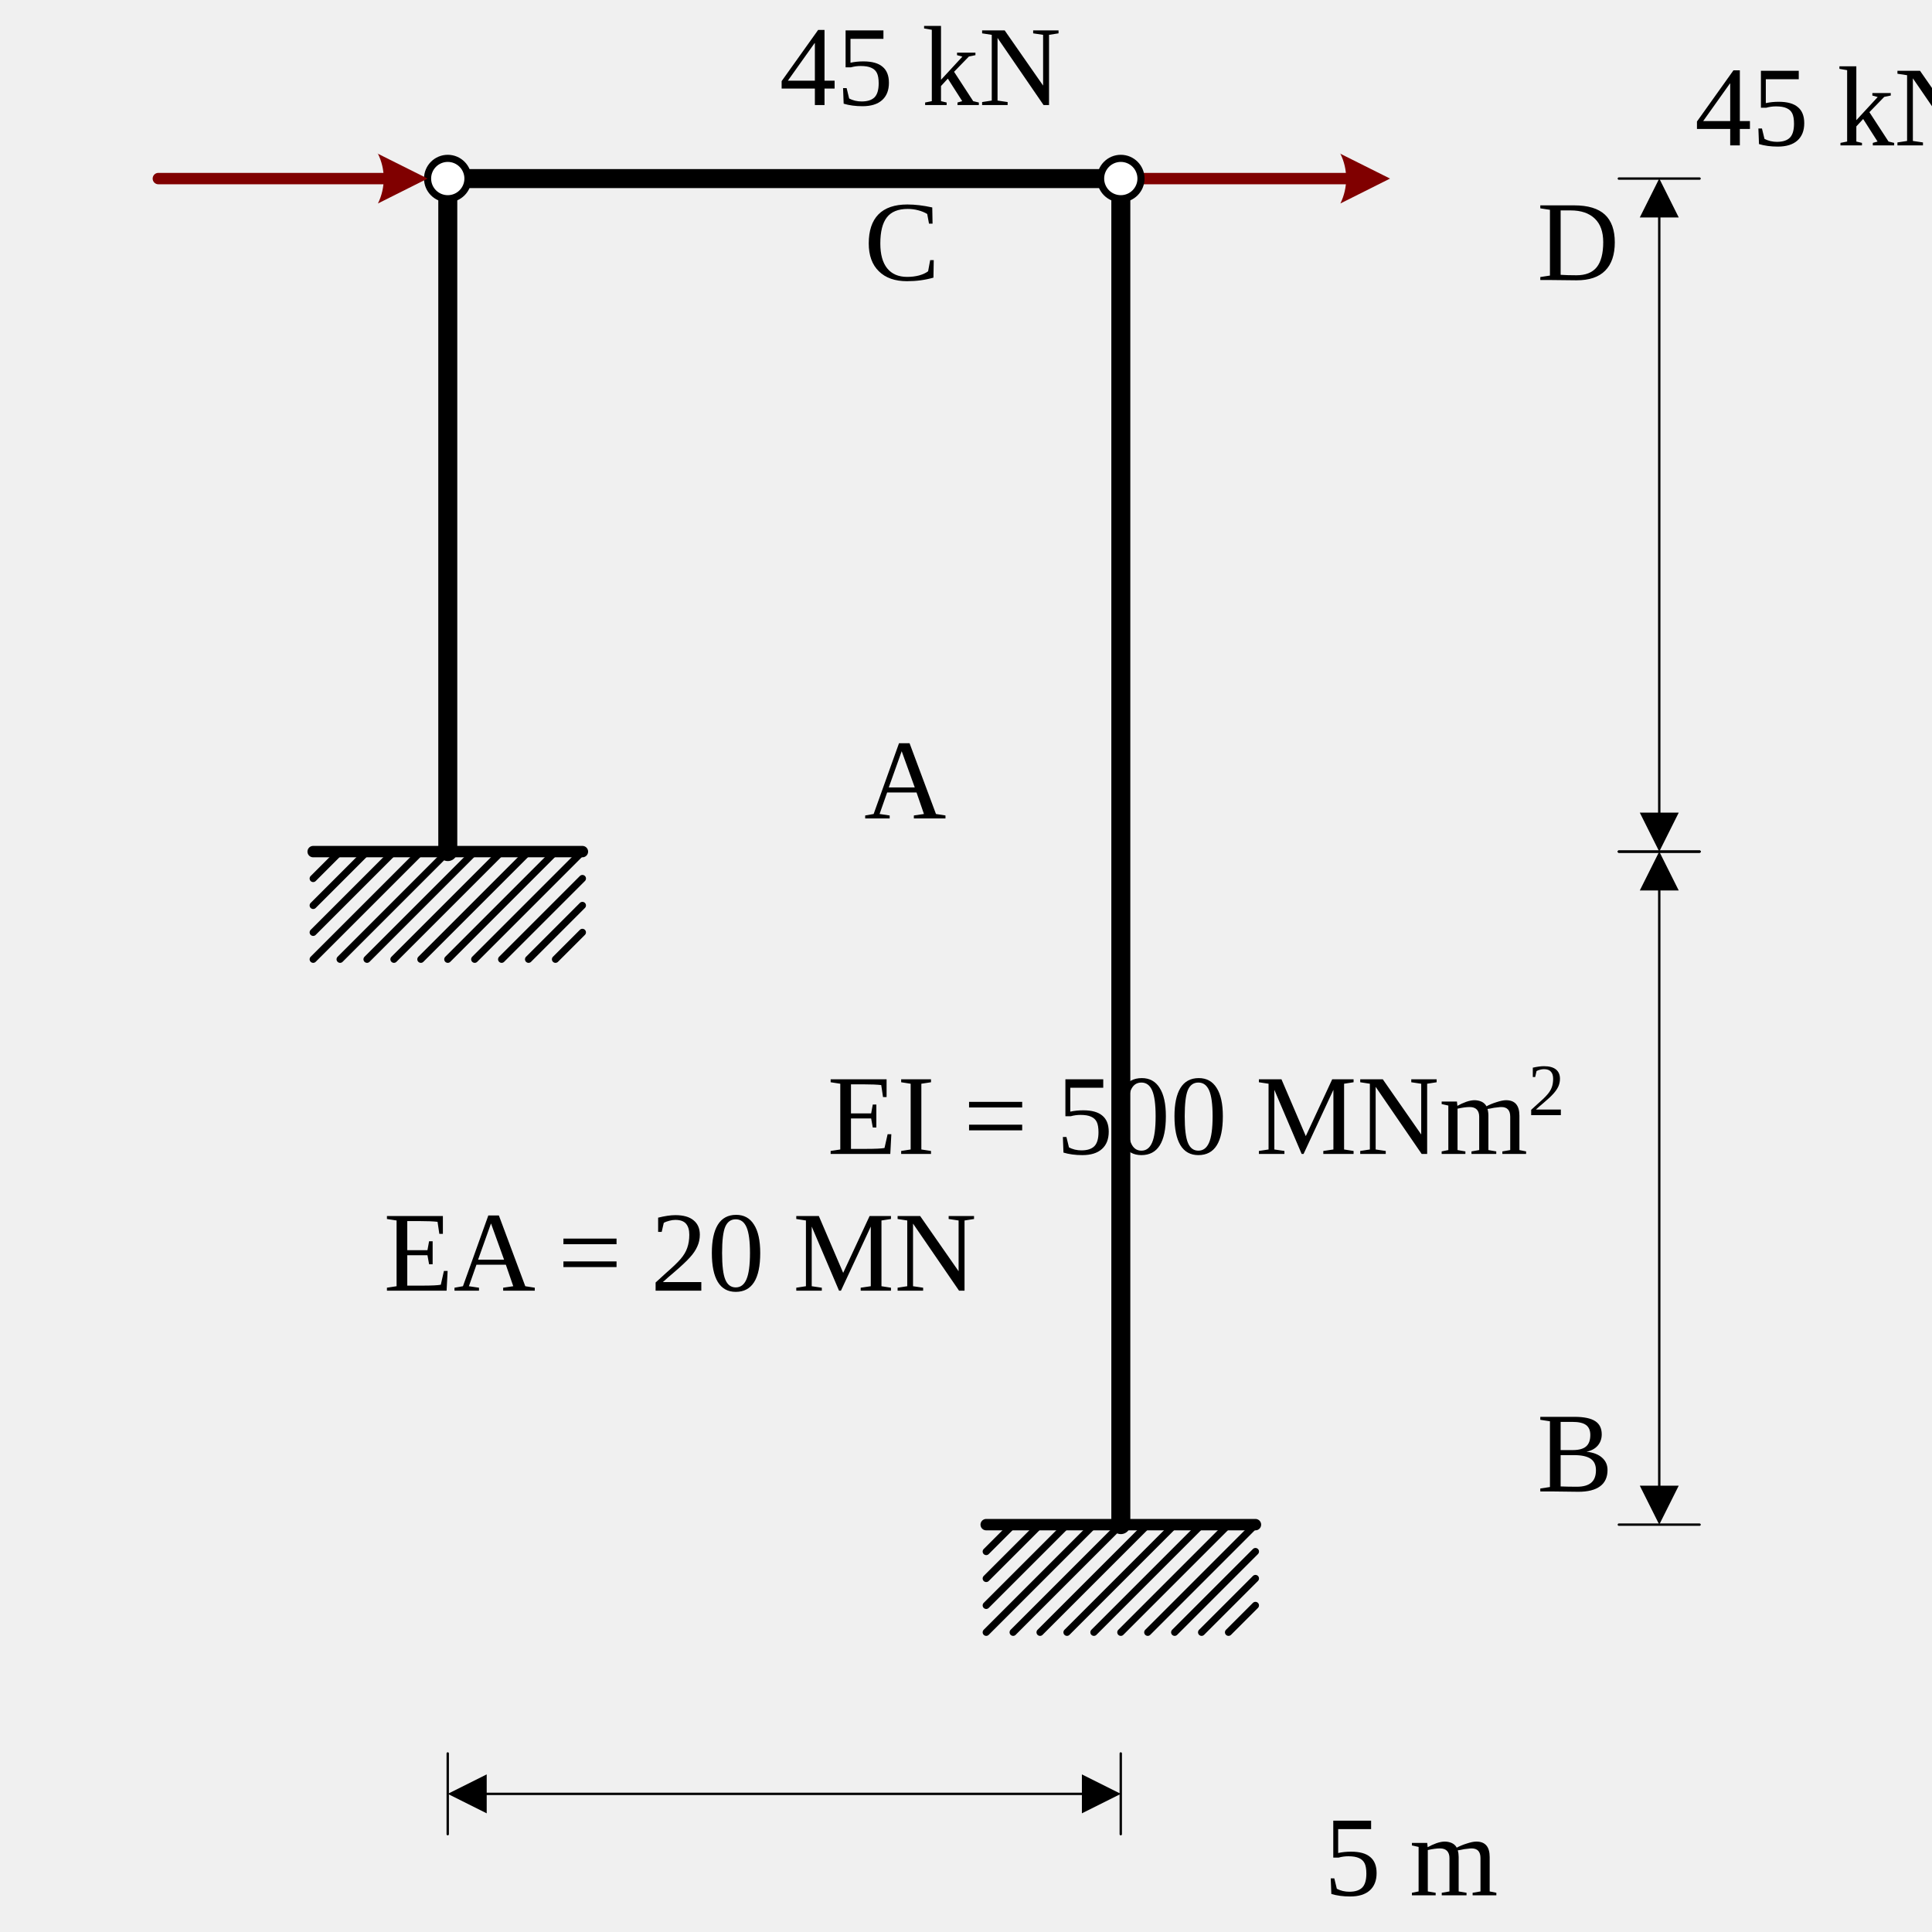
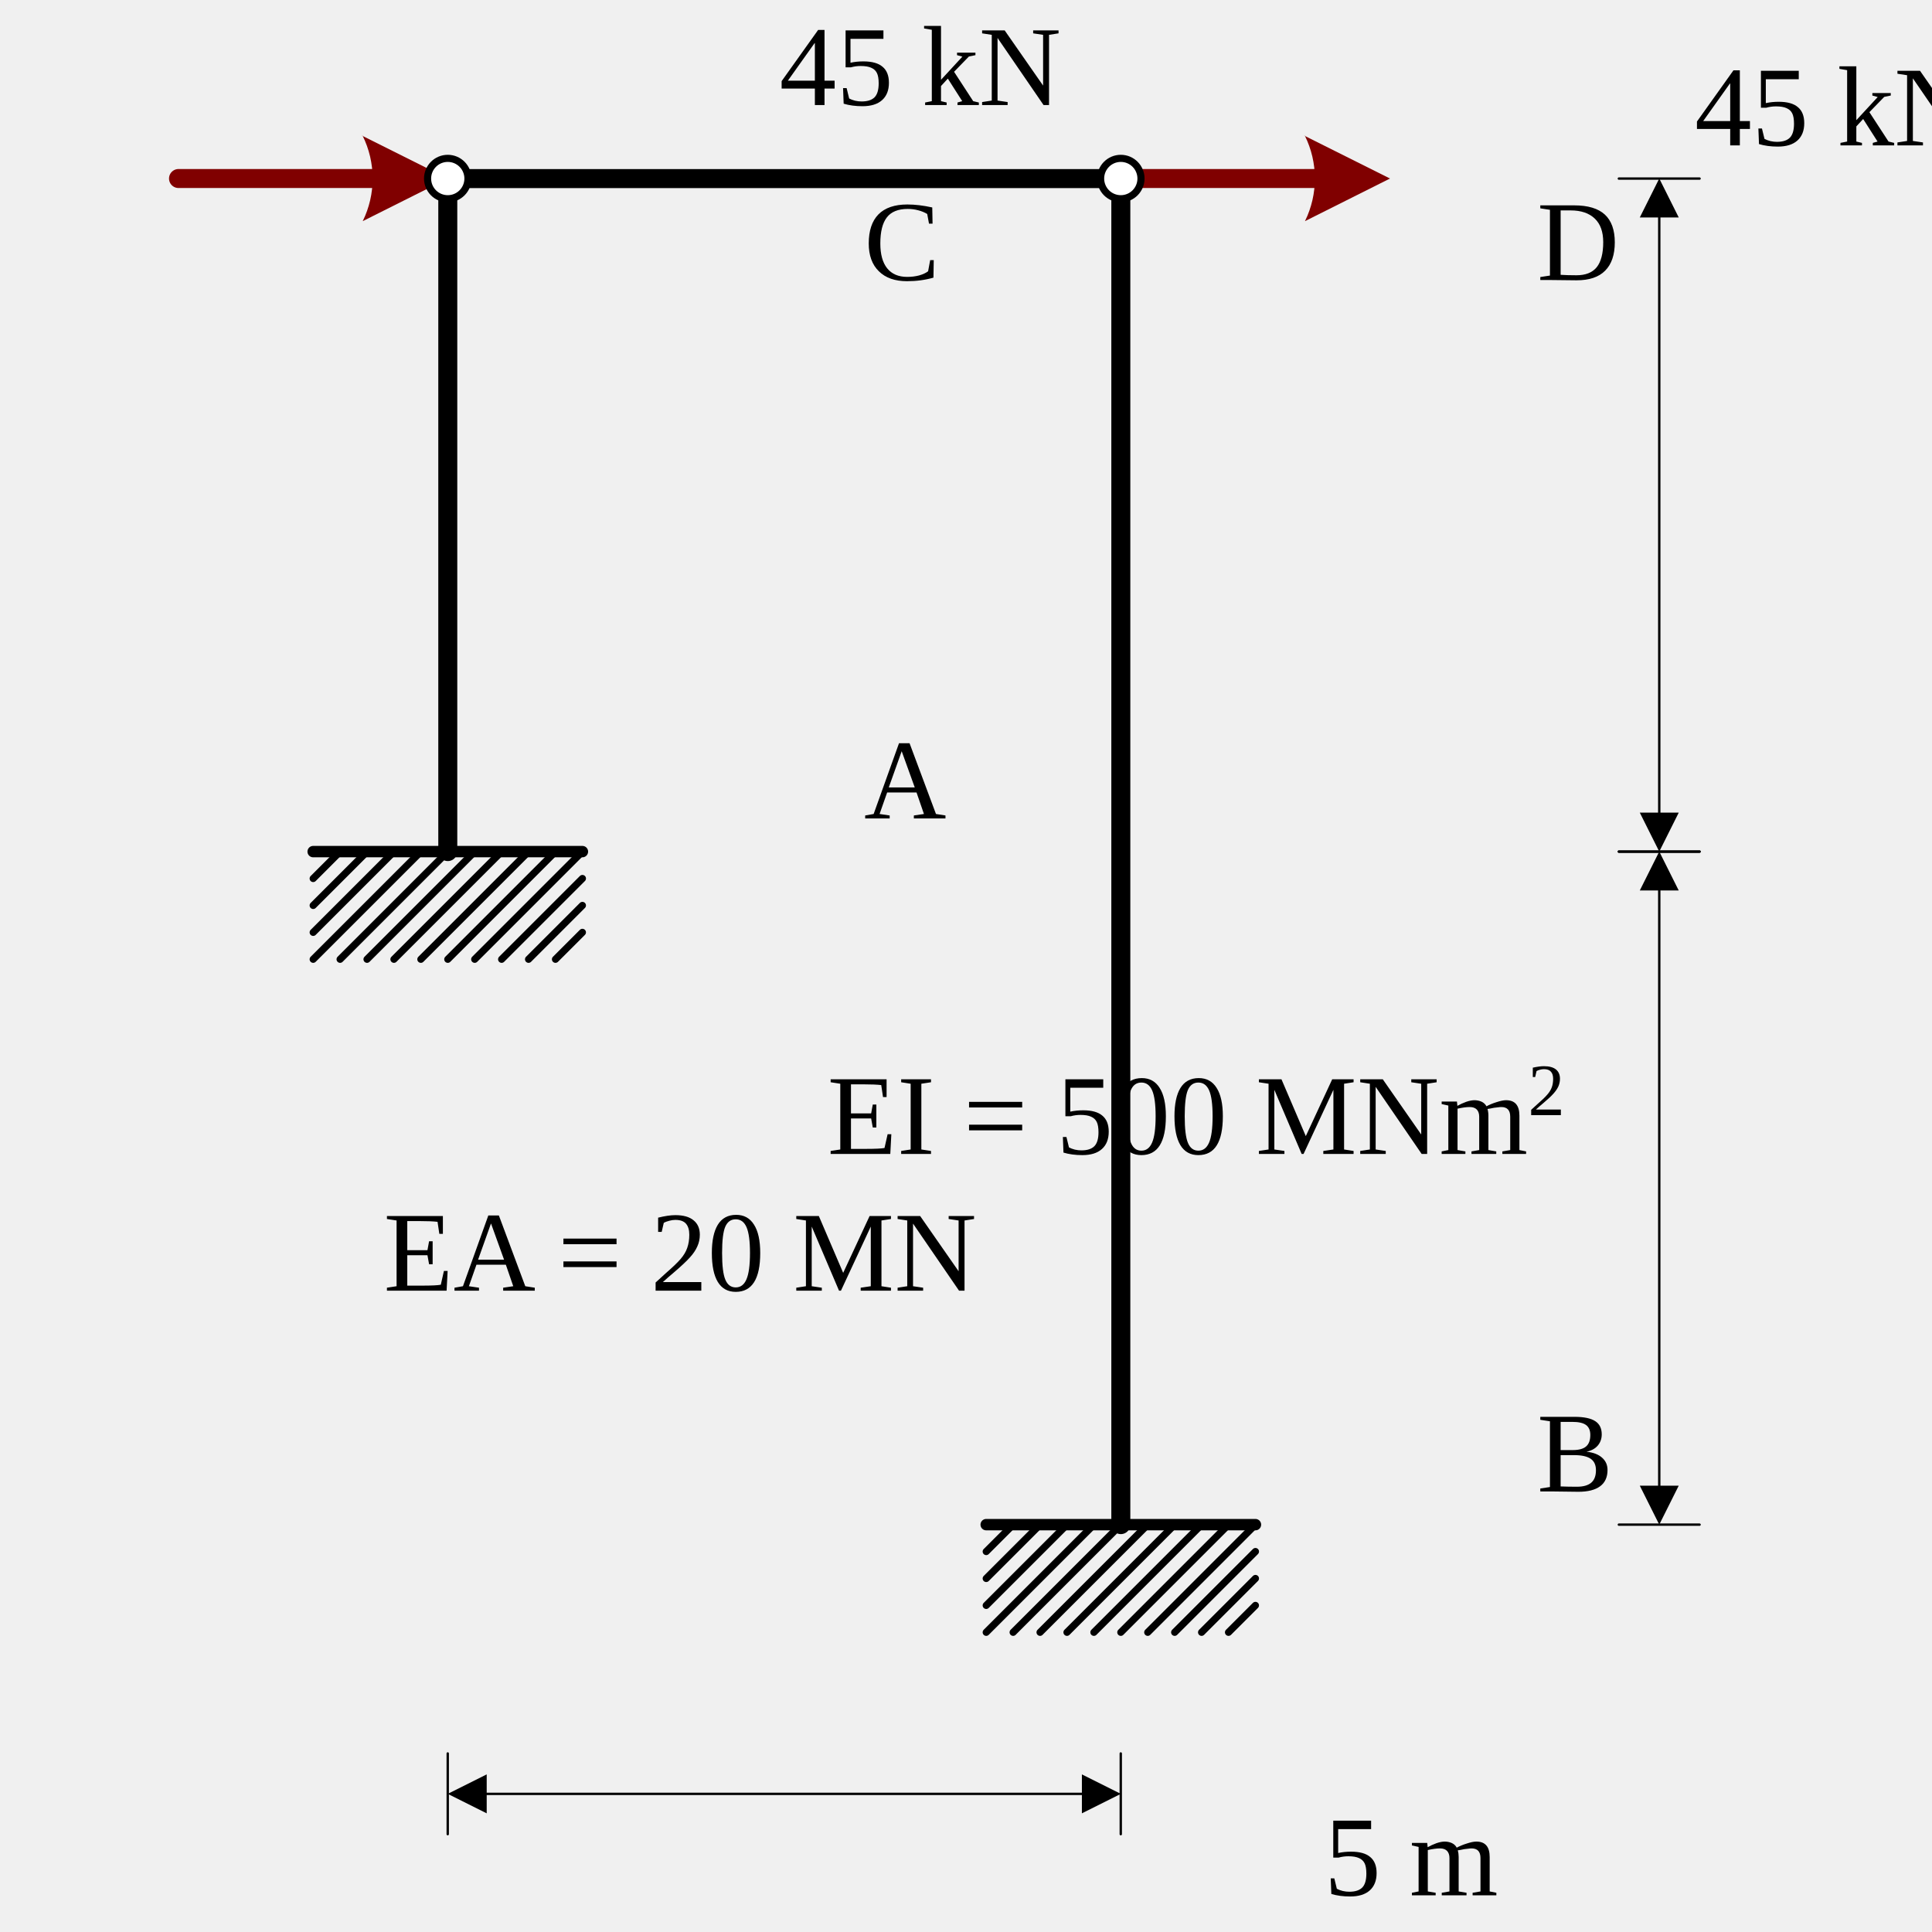
<svg xmlns="http://www.w3.org/2000/svg" xmlns:ns1="http://schemas.microsoft.com/visio/2003/SVGExtensions/" xmlns:xlink="http://www.w3.org/1999/xlink" width="2.825in" height="2.825in" viewBox="0 0 203.427 203.427" xml:space="preserve" color-interpolation-filters="sRGB" class="st15">
  <ns1:documentProperties ns1:langID="1043" ns1:metric="true" ns1:viewMarkup="false" />
  <style type="text/css">
	
- 		.st1 {stroke:#000000;stroke-linecap:round;stroke-linejoin:round;stroke-width:1.2}
- 		.st2 {stroke:#000000;stroke-linecap:round;stroke-linejoin:round;stroke-width:0.75}
- 		.st3 {stroke:#000000;stroke-linecap:round;stroke-linejoin:round;stroke-width:2}
- 		.st4 {fill:#ffffff;stroke:#000000;stroke-linecap:round;stroke-linejoin:round;stroke-width:0.75}
- 		.st5 {fill:none;stroke:none;stroke-linecap:round;stroke-linejoin:round;stroke-width:0.75}
- 		.st6 {fill:#000000;font-family:Times New Roman;font-size:1em}
- 		.st7 {baseline-shift:32.494%;font-size:0.65em}
- 		.st8 {font-size:1em}
- 		.st9 {marker-end:url(#mrkr5-108);stroke:#800000;stroke-linecap:round;stroke-linejoin:round;stroke-width:1.2}
- 		.st10 {fill:#800000;fill-opacity:1;stroke:#800000;stroke-opacity:1;stroke-width:0.455}
+ 		.st1 {marker-start:url(#mrkr5-6);stroke:#800000;stroke-linecap:round;stroke-linejoin:round;stroke-width:2}
+ 		.st2 {fill:#800000;fill-opacity:1;stroke:#800000;stroke-opacity:1;stroke-width:0.442}
+ 		.st3 {stroke:#000000;stroke-linecap:round;stroke-linejoin:round;stroke-width:1.2}
+ 		.st4 {stroke:#000000;stroke-linecap:round;stroke-linejoin:round;stroke-width:0.75}
+ 		.st5 {stroke:#000000;stroke-linecap:round;stroke-linejoin:round;stroke-width:2}
+ 		.st6 {fill:#ffffff;stroke:#000000;stroke-linecap:round;stroke-linejoin:round;stroke-width:0.75}
+ 		.st7 {fill:none;stroke:none;stroke-linecap:round;stroke-linejoin:round;stroke-width:0.75}
+ 		.st8 {fill:#000000;font-family:Times New Roman;font-size:1em}
+ 		.st9 {baseline-shift:32.494%;font-size:0.65em}
+ 		.st10 {font-size:1em}
		.st11 {stroke:#000000;stroke-linecap:round;stroke-linejoin:round;stroke-width:0.25}
- 		.st12 {marker-end:url(#mrkr4-128);marker-start:url(#mrkr4-126);stroke:#000000;stroke-linecap:round;stroke-linejoin:round;stroke-width:0.25}
+ 		.st12 {marker-end:url(#mrkr4-133);marker-start:url(#mrkr4-131);stroke:#000000;stroke-linecap:round;stroke-linejoin:round;stroke-width:0.25}
		.st13 {fill:#000000;fill-opacity:1;stroke:#000000;stroke-opacity:1;stroke-width:0.122}
		.st14 {fill:none;stroke:none;stroke-linecap:round;stroke-linejoin:round;stroke-width:0.24}
		.st15 {fill:none;fill-rule:evenodd;font-size:12px;overflow:visible;stroke-linecap:square;stroke-miterlimit:3}
	
	</style>
  <defs id="Markers">
    <g id="lend5">
      <path d="M 2 1 L 0 0 L 1.981 -0.993 C 1.672 -0.365 1.673 0.373 1.985 1 " style="stroke:none" />
    </g>
-     <marker id="mrkr5-108" class="st10" ns1:arrowType="5" ns1:arrowSize="0" ns1:setback="3.85" refX="-3.85" orient="auto" markerUnits="strokeWidth" overflow="visible">
-       <use xlink:href="#lend5" transform="scale(-2.2,-2.2) " />
+     <marker id="mrkr5-6" class="st2" ns1:arrowType="5" ns1:arrowSize="2" ns1:setback="3.775" refX="3.775" orient="auto" markerUnits="strokeWidth" overflow="visible">
+       <use xlink:href="#lend5" transform="scale(2.26) " />
    </marker>
    <g id="lend4">
      <path d="M 2 1 L 0 0 L 2 -1 L 2 1 " style="stroke:none" />
    </g>
-     <marker id="mrkr4-126" class="st13" ns1:arrowType="4" ns1:arrowSize="1" ns1:setback="14.96" refX="14.96" orient="auto" markerUnits="strokeWidth" overflow="visible">
+     <marker id="mrkr4-131" class="st13" ns1:arrowType="4" ns1:arrowSize="1" ns1:setback="14.96" refX="14.96" orient="auto" markerUnits="strokeWidth" overflow="visible">
      <use xlink:href="#lend4" transform="scale(8.2) " />
    </marker>
-     <marker id="mrkr4-128" class="st13" ns1:arrowType="4" ns1:arrowSize="1" ns1:setback="16.4" refX="-16.4" orient="auto" markerUnits="strokeWidth" overflow="visible">
+     <marker id="mrkr4-133" class="st13" ns1:arrowType="4" ns1:arrowSize="1" ns1:setback="16.4" refX="-16.4" orient="auto" markerUnits="strokeWidth" overflow="visible">
      <use xlink:href="#lend4" transform="scale(-8.2,-8.2) " />
    </marker>
  </defs>
  <g ns1:mID="0" ns1:index="1" ns1:groupContext="foregroundPage">
    <ns1:pageProperties ns1:drawingScale="0.0393701" ns1:pageScale="0.0393701" ns1:drawingUnits="24" ns1:shadowOffsetX="8.50394" ns1:shadowOffsetY="-8.50394" />
-     <g id="group194-1" transform="translate(-142.107,101.005) rotate(-90)" ns1:mID="194" ns1:groupContext="group">
-       <g id="shape195-2" ns1:mID="195" ns1:groupContext="shape" transform="translate(214.766,175.081) rotate(90)">
-         <path d="M0 203.43 L28.35 203.43" class="st1" />
-       </g>
-       <g id="shape196-5" ns1:mID="196" ns1:groupContext="shape" transform="translate(152.349,31.236) rotate(45)">
-         <path d="M0 203.43 L4.01 203.43" class="st2" />
-       </g>
-       <g id="shape197-8" ns1:mID="197" ns1:groupContext="shape" transform="translate(149.514,31.236) rotate(45)">
-         <path d="M0 203.43 L8.02 203.43" class="st2" />
-       </g>
-       <g id="shape198-11" ns1:mID="198" ns1:groupContext="shape" transform="translate(146.679,31.236) rotate(45)">
-         <path d="M0 203.43 L12.03 203.43" class="st2" />
-       </g>
-       <g id="shape199-14" ns1:mID="199" ns1:groupContext="shape" transform="translate(143.845,31.236) rotate(45)">
-         <path d="M0 203.43 L16.04 203.43" class="st2" />
-       </g>
-       <g id="shape200-17" ns1:mID="200" ns1:groupContext="shape" transform="translate(143.845,34.0706) rotate(45)">
-         <path d="M0 203.43 L16.04 203.43" class="st2" />
-       </g>
-       <g id="shape201-20" ns1:mID="201" ns1:groupContext="shape" transform="translate(143.845,36.9053) rotate(45)">
-         <path d="M0 203.43 L16.04 203.43" class="st2" />
-       </g>
-       <g id="shape202-23" ns1:mID="202" ns1:groupContext="shape" transform="translate(143.845,39.7399) rotate(45)">
-         <path d="M0 203.43 L16.04 203.43" class="st2" />
-       </g>
-       <g id="shape203-26" ns1:mID="203" ns1:groupContext="shape" transform="translate(143.845,42.5746) rotate(45)">
-         <path d="M0 203.43 L16.04 203.43" class="st2" />
-       </g>
-       <g id="shape204-29" ns1:mID="204" ns1:groupContext="shape" transform="translate(143.845,45.4092) rotate(45)">
-         <path d="M0 203.43 L16.04 203.43" class="st2" />
-       </g>
-       <g id="shape205-32" ns1:mID="205" ns1:groupContext="shape" transform="translate(143.845,48.2439) rotate(45)">
-         <path d="M0 203.43 L16.04 203.43" class="st2" />
-       </g>
-       <g id="shape206-35" ns1:mID="206" ns1:groupContext="shape" transform="translate(143.845,51.0785) rotate(45)">
-         <path d="M0 203.43 L12.03 203.43" class="st2" />
-       </g>
-       <g id="shape207-38" ns1:mID="207" ns1:groupContext="shape" transform="translate(143.845,53.9131) rotate(45)">
-         <path d="M0 203.43 L8.02 203.43" class="st2" />
-       </g>
-       <g id="shape208-41" ns1:mID="208" ns1:groupContext="shape" transform="translate(143.845,56.7478) rotate(45)">
-         <path d="M0 203.43 L4.01 203.43" class="st2" />
-       </g>
-     </g>
-     <g id="shape209-44" ns1:mID="209" ns1:groupContext="shape" transform="translate(-156.281,89.6663) rotate(-90)">
-       <path d="M0 203.43 L70.87 203.43" class="st3" />
-     </g>
-     <g id="group210-47" transform="translate(-71.2411,171.871) rotate(-90)" ns1:mID="210" ns1:groupContext="group">
-       <g id="shape211-48" ns1:mID="211" ns1:groupContext="shape" transform="translate(214.766,175.081) rotate(90)">
-         <path d="M0 203.43 L28.35 203.43" class="st1" />
-       </g>
-       <g id="shape212-51" ns1:mID="212" ns1:groupContext="shape" transform="translate(152.349,31.236) rotate(45)">
-         <path d="M0 203.43 L4.01 203.43" class="st2" />
-       </g>
-       <g id="shape213-54" ns1:mID="213" ns1:groupContext="shape" transform="translate(149.514,31.236) rotate(45)">
-         <path d="M0 203.43 L8.02 203.43" class="st2" />
-       </g>
-       <g id="shape214-57" ns1:mID="214" ns1:groupContext="shape" transform="translate(146.679,31.236) rotate(45)">
-         <path d="M0 203.43 L12.03 203.43" class="st2" />
-       </g>
-       <g id="shape215-60" ns1:mID="215" ns1:groupContext="shape" transform="translate(143.845,31.236) rotate(45)">
-         <path d="M0 203.43 L16.04 203.43" class="st2" />
-       </g>
-       <g id="shape216-63" ns1:mID="216" ns1:groupContext="shape" transform="translate(143.845,34.0706) rotate(45)">
-         <path d="M0 203.43 L16.04 203.43" class="st2" />
-       </g>
-       <g id="shape217-66" ns1:mID="217" ns1:groupContext="shape" transform="translate(143.845,36.9053) rotate(45)">
-         <path d="M0 203.43 L16.04 203.43" class="st2" />
-       </g>
-       <g id="shape218-69" ns1:mID="218" ns1:groupContext="shape" transform="translate(143.845,39.7399) rotate(45)">
-         <path d="M0 203.43 L16.04 203.43" class="st2" />
-       </g>
-       <g id="shape219-72" ns1:mID="219" ns1:groupContext="shape" transform="translate(143.845,42.5746) rotate(45)">
-         <path d="M0 203.43 L16.04 203.43" class="st2" />
-       </g>
-       <g id="shape220-75" ns1:mID="220" ns1:groupContext="shape" transform="translate(143.845,45.4092) rotate(45)">
-         <path d="M0 203.43 L16.04 203.43" class="st2" />
-       </g>
-       <g id="shape221-78" ns1:mID="221" ns1:groupContext="shape" transform="translate(143.845,48.2439) rotate(45)">
-         <path d="M0 203.43 L16.04 203.43" class="st2" />
-       </g>
-       <g id="shape222-81" ns1:mID="222" ns1:groupContext="shape" transform="translate(143.845,51.0785) rotate(45)">
-         <path d="M0 203.43 L12.03 203.43" class="st2" />
-       </g>
-       <g id="shape223-84" ns1:mID="223" ns1:groupContext="shape" transform="translate(143.845,53.9131) rotate(45)">
-         <path d="M0 203.43 L8.02 203.43" class="st2" />
-       </g>
-       <g id="shape224-87" ns1:mID="224" ns1:groupContext="shape" transform="translate(143.845,56.7478) rotate(45)">
-         <path d="M0 203.43 L4.01 203.43" class="st2" />
-       </g>
-     </g>
-     <g id="shape225-90" ns1:mID="225" ns1:groupContext="shape" transform="translate(-85.4144,160.532) rotate(-90)">
-       <path d="M0 203.43 L141.73 203.43" class="st3" />
-     </g>
-     <g id="shape242-93" ns1:mID="242" ns1:groupContext="shape" transform="translate(47.1467,-184.627) rotate(4.10644E-06)">
-       <path d="M0 203.43 L70.87 203.43" class="st3" />
-     </g>
-     <g id="shape245-96" ns1:mID="245" ns1:groupContext="shape" transform="translate(45.0207,-182.501)">
-       <ellipse cx="2.126" cy="201.301" rx="2.126" ry="2.126" class="st4" />
-     </g>
-     <g id="shape246-98" ns1:mID="246" ns1:groupContext="shape" transform="translate(25.8868,-71.2411)">
+     <g id="shape1974-1" ns1:mID="1974" ns1:groupContext="shape" transform="translate(146.359,222.227) rotate(180)">
+       <path d="M7.55 203.43 L7.91 203.43 L28.35 203.43" class="st1" />
+     </g>
+     <g id="shape1973-7" ns1:mID="1973" ns1:groupContext="shape" transform="translate(47.1466,222.227) rotate(180)">
+       <path d="M7.55 203.43 L7.91 203.43 L28.35 203.43" class="st1" />
+     </g>
+     <g id="group194-12" transform="translate(-142.107,101.005) rotate(-90)" ns1:mID="194" ns1:groupContext="group">
+       <g id="shape195-13" ns1:mID="195" ns1:groupContext="shape" transform="translate(214.766,175.081) rotate(90)">
+         <path d="M0 203.43 L28.35 203.43" class="st3" />
+       </g>
+       <g id="shape196-16" ns1:mID="196" ns1:groupContext="shape" transform="translate(152.349,31.236) rotate(45)">
+         <path d="M0 203.43 L4.01 203.43" class="st4" />
+       </g>
+       <g id="shape197-19" ns1:mID="197" ns1:groupContext="shape" transform="translate(149.514,31.236) rotate(45)">
+         <path d="M0 203.43 L8.02 203.43" class="st4" />
+       </g>
+       <g id="shape198-22" ns1:mID="198" ns1:groupContext="shape" transform="translate(146.679,31.236) rotate(45)">
+         <path d="M0 203.43 L12.03 203.43" class="st4" />
+       </g>
+       <g id="shape199-25" ns1:mID="199" ns1:groupContext="shape" transform="translate(143.845,31.236) rotate(45)">
+         <path d="M0 203.43 L16.04 203.43" class="st4" />
+       </g>
+       <g id="shape200-28" ns1:mID="200" ns1:groupContext="shape" transform="translate(143.845,34.0706) rotate(45)">
+         <path d="M0 203.43 L16.04 203.43" class="st4" />
+       </g>
+       <g id="shape201-31" ns1:mID="201" ns1:groupContext="shape" transform="translate(143.845,36.9053) rotate(45)">
+         <path d="M0 203.43 L16.04 203.43" class="st4" />
+       </g>
+       <g id="shape202-34" ns1:mID="202" ns1:groupContext="shape" transform="translate(143.845,39.7399) rotate(45)">
+         <path d="M0 203.43 L16.04 203.43" class="st4" />
+       </g>
+       <g id="shape203-37" ns1:mID="203" ns1:groupContext="shape" transform="translate(143.845,42.5746) rotate(45)">
+         <path d="M0 203.43 L16.04 203.43" class="st4" />
+       </g>
+       <g id="shape204-40" ns1:mID="204" ns1:groupContext="shape" transform="translate(143.845,45.4092) rotate(45)">
+         <path d="M0 203.43 L16.04 203.43" class="st4" />
+       </g>
+       <g id="shape205-43" ns1:mID="205" ns1:groupContext="shape" transform="translate(143.845,48.2439) rotate(45)">
+         <path d="M0 203.43 L16.04 203.43" class="st4" />
+       </g>
+       <g id="shape206-46" ns1:mID="206" ns1:groupContext="shape" transform="translate(143.845,51.0785) rotate(45)">
+         <path d="M0 203.43 L12.03 203.43" class="st4" />
+       </g>
+       <g id="shape207-49" ns1:mID="207" ns1:groupContext="shape" transform="translate(143.845,53.9131) rotate(45)">
+         <path d="M0 203.43 L8.02 203.43" class="st4" />
+       </g>
+       <g id="shape208-52" ns1:mID="208" ns1:groupContext="shape" transform="translate(143.845,56.7478) rotate(45)">
+         <path d="M0 203.43 L4.01 203.43" class="st4" />
+       </g>
+     </g>
+     <g id="shape209-55" ns1:mID="209" ns1:groupContext="shape" transform="translate(-156.281,89.6663) rotate(-90)">
+       <path d="M0 203.43 L70.87 203.43" class="st5" />
+     </g>
+     <g id="group210-58" transform="translate(-71.2411,171.871) rotate(-90)" ns1:mID="210" ns1:groupContext="group">
+       <g id="shape211-59" ns1:mID="211" ns1:groupContext="shape" transform="translate(214.766,175.081) rotate(90)">
+         <path d="M0 203.43 L28.35 203.43" class="st3" />
+       </g>
+       <g id="shape212-62" ns1:mID="212" ns1:groupContext="shape" transform="translate(152.349,31.236) rotate(45)">
+         <path d="M0 203.43 L4.01 203.43" class="st4" />
+       </g>
+       <g id="shape213-65" ns1:mID="213" ns1:groupContext="shape" transform="translate(149.514,31.236) rotate(45)">
+         <path d="M0 203.43 L8.02 203.43" class="st4" />
+       </g>
+       <g id="shape214-68" ns1:mID="214" ns1:groupContext="shape" transform="translate(146.679,31.236) rotate(45)">
+         <path d="M0 203.43 L12.03 203.43" class="st4" />
+       </g>
+       <g id="shape215-71" ns1:mID="215" ns1:groupContext="shape" transform="translate(143.845,31.236) rotate(45)">
+         <path d="M0 203.43 L16.04 203.43" class="st4" />
+       </g>
+       <g id="shape216-74" ns1:mID="216" ns1:groupContext="shape" transform="translate(143.845,34.0706) rotate(45)">
+         <path d="M0 203.43 L16.04 203.43" class="st4" />
+       </g>
+       <g id="shape217-77" ns1:mID="217" ns1:groupContext="shape" transform="translate(143.845,36.9053) rotate(45)">
+         <path d="M0 203.43 L16.04 203.43" class="st4" />
+       </g>
+       <g id="shape218-80" ns1:mID="218" ns1:groupContext="shape" transform="translate(143.845,39.7399) rotate(45)">
+         <path d="M0 203.43 L16.04 203.43" class="st4" />
+       </g>
+       <g id="shape219-83" ns1:mID="219" ns1:groupContext="shape" transform="translate(143.845,42.5746) rotate(45)">
+         <path d="M0 203.43 L16.04 203.43" class="st4" />
+       </g>
+       <g id="shape220-86" ns1:mID="220" ns1:groupContext="shape" transform="translate(143.845,45.4092) rotate(45)">
+         <path d="M0 203.43 L16.04 203.43" class="st4" />
+       </g>
+       <g id="shape221-89" ns1:mID="221" ns1:groupContext="shape" transform="translate(143.845,48.2439) rotate(45)">
+         <path d="M0 203.43 L16.04 203.43" class="st4" />
+       </g>
+       <g id="shape222-92" ns1:mID="222" ns1:groupContext="shape" transform="translate(143.845,51.0785) rotate(45)">
+         <path d="M0 203.43 L12.03 203.43" class="st4" />
+       </g>
+       <g id="shape223-95" ns1:mID="223" ns1:groupContext="shape" transform="translate(143.845,53.9131) rotate(45)">
+         <path d="M0 203.43 L8.02 203.43" class="st4" />
+       </g>
+       <g id="shape224-98" ns1:mID="224" ns1:groupContext="shape" transform="translate(143.845,56.7478) rotate(45)">
+         <path d="M0 203.43 L4.01 203.43" class="st4" />
+       </g>
+     </g>
+     <g id="shape225-101" ns1:mID="225" ns1:groupContext="shape" transform="translate(-85.4144,160.532) rotate(-90)">
+       <path d="M0 203.43 L141.73 203.43" class="st5" />
+     </g>
+     <g id="shape242-104" ns1:mID="242" ns1:groupContext="shape" transform="translate(47.1467,-184.627) rotate(4.10644E-06)">
+       <path d="M0 203.43 L70.87 203.43" class="st5" />
+     </g>
+     <g id="shape245-107" ns1:mID="245" ns1:groupContext="shape" transform="translate(45.0207,-182.501)">
+       <ellipse cx="2.126" cy="201.301" rx="2.126" ry="2.126" class="st6" />
+     </g>
+     <g id="shape246-109" ns1:mID="246" ns1:groupContext="shape" transform="translate(25.8868,-71.2411)">
      <ns1:textBlock ns1:margins="rect(4,4,4,4)" ns1:tabSpace="42.5197" />
      <ns1:textRect cx="46.063" cy="196.341" width="92.13" height="14.173" />
-       <rect x="0" y="189.254" width="92.126" height="14.173" class="st5" />
-       <text x="7.23" y="192.74" class="st6" ns1:langID="1043">
-         <ns1:paragraph ns1:horizAlign="1" />
-         <ns1:tabList />EI = 500 MNm<tspan dy="-0.198em" class="st7" ns1:baseFontSize="12">2<ns1:newlineChar />
+       <rect x="0" y="189.254" width="92.126" height="14.173" class="st7" />
+       <text x="7.23" y="192.74" class="st8" ns1:langID="1043">
+         <ns1:paragraph ns1:horizAlign="1" />
+         <ns1:tabList />EI = 500 MNm<tspan dy="-0.198em" class="st9" ns1:baseFontSize="12">2<ns1:newlineChar />
        </tspan>
-         <tspan x="14.51" dy="1.329em" class="st8">EA = 20 MN</tspan>
+         <tspan x="14.51" dy="1.329em" class="st10">EA = 20 MN</tspan>
      </text>
    </g>
-     <g id="shape247-103" ns1:mID="247" ns1:groupContext="shape" transform="translate(118.013,-184.627)">
-       <path d="M0 203.43 L23.73 203.43" class="st9" />
-     </g>
-     <g id="shape248-109" ns1:mID="248" ns1:groupContext="shape" transform="translate(96.753,-184.627)">
+     <g id="shape248-114" ns1:mID="248" ns1:groupContext="shape" transform="translate(96.753,-184.627)">
      <ns1:textBlock ns1:margins="rect(4,4,4,4)" ns1:tabSpace="42.5197" />
      <ns1:textRect cx="42.52" cy="196.341" width="85.04" height="14.173" />
-       <rect x="0" y="189.254" width="85.039" height="14.173" class="st5" />
-       <text x="27.69" y="199.94" class="st6" ns1:langID="1043">
+       <rect x="0" y="189.254" width="85.039" height="14.173" class="st7" />
+       <text x="27.69" y="199.94" class="st8" ns1:langID="1043">
        <ns1:paragraph ns1:horizAlign="1" />
        <ns1:tabList />45 kN</text>
    </g>
-     <g id="group249-112" transform="translate(47.1467,-0.375)" ns1:mID="249" ns1:groupContext="group">
-       <g id="group250-113" transform="translate(0,-9.92126)" ns1:mID="250" ns1:groupContext="group">
-         <g id="shape251-114" ns1:mID="251" ns1:groupContext="shape" transform="translate(203.427,194.923) rotate(90)">
-           <path d="M0 203.43 L8.5 203.43" class="st11" />
-         </g>
-         <g id="shape252-117" ns1:mID="252" ns1:groupContext="shape" transform="translate(274.293,194.923) rotate(90)">
-           <path d="M0 203.43 L8.5 203.43" class="st11" />
-         </g>
-         <g id="shape253-120" ns1:mID="253" ns1:groupContext="shape" transform="translate(0,-4.25197)">
+     <g id="group249-117" transform="translate(47.1467,-0.375)" ns1:mID="249" ns1:groupContext="group">
+       <g id="group250-118" transform="translate(0,-9.92126)" ns1:mID="250" ns1:groupContext="group">
+         <g id="shape251-119" ns1:mID="251" ns1:groupContext="shape" transform="translate(203.427,194.923) rotate(90)">
+           <path d="M0 203.43 L8.5 203.43" class="st11" />
+         </g>
+         <g id="shape252-122" ns1:mID="252" ns1:groupContext="shape" transform="translate(274.293,194.923) rotate(90)">
+           <path d="M0 203.43 L8.5 203.43" class="st11" />
+         </g>
+         <g id="shape253-125" ns1:mID="253" ns1:groupContext="shape" transform="translate(0,-4.25197)">
          <path d="M3.74 203.43 L4.1 203.43 L66.77 203.43" class="st12" />
        </g>
      </g>
-       <g id="shape254-129" ns1:mID="254" ns1:groupContext="shape">
+       <g id="shape254-134" ns1:mID="254" ns1:groupContext="shape">
        <ns1:textBlock ns1:margins="rect(4,4,4,4)" ns1:tabSpace="42.5197" />
        <ns1:textRect cx="35.433" cy="196.341" width="70.87" height="14.173" />
-         <rect x="0" y="189.254" width="70.866" height="14.173" class="st5" />
-         <text x="26.27" y="199.94" class="st6" ns1:langID="1043">
+         <rect x="0" y="189.254" width="70.866" height="14.173" class="st7" />
+         <text x="26.27" y="199.94" class="st8" ns1:langID="1043">
          <ns1:paragraph ns1:horizAlign="1" />
          <ns1:tabList />5 m</text>
      </g>
    </g>
-     <g id="group255-132" transform="translate(170.454,-113.761)" ns1:mID="255" ns1:groupContext="group">
-       <g id="group256-133" transform="translate(-194.923,203.427) rotate(-90)" ns1:mID="256" ns1:groupContext="group">
-         <g id="shape257-134" ns1:mID="257" ns1:groupContext="shape" transform="translate(203.427,194.923) rotate(90)">
-           <path d="M0 203.43 L8.5 203.43" class="st11" />
-         </g>
-         <g id="shape258-137" ns1:mID="258" ns1:groupContext="shape" transform="translate(274.293,194.923) rotate(90)">
-           <path d="M0 203.43 L8.5 203.43" class="st11" />
-         </g>
-         <g id="shape259-140" ns1:mID="259" ns1:groupContext="shape" transform="translate(0,-4.25197)">
+     <g id="group255-137" transform="translate(170.454,-113.761)" ns1:mID="255" ns1:groupContext="group">
+       <g id="group256-138" transform="translate(-194.923,203.427) rotate(-90)" ns1:mID="256" ns1:groupContext="group">
+         <g id="shape257-139" ns1:mID="257" ns1:groupContext="shape" transform="translate(203.427,194.923) rotate(90)">
+           <path d="M0 203.43 L8.5 203.43" class="st11" />
+         </g>
+         <g id="shape258-142" ns1:mID="258" ns1:groupContext="shape" transform="translate(274.293,194.923) rotate(90)">
+           <path d="M0 203.43 L8.5 203.43" class="st11" />
+         </g>
+         <g id="shape259-145" ns1:mID="259" ns1:groupContext="shape" transform="translate(0,-4.25197)">
          <path d="M3.74 203.43 L4.1 203.43 L66.77 203.43" class="st12" />
        </g>
      </g>
-       <g id="shape260-147" ns1:mID="260" ns1:groupContext="shape" transform="translate(4.25197,-28.3465)">
+       <g id="shape260-152" ns1:mID="260" ns1:groupContext="shape" transform="translate(4.25197,-28.3465)">
        <ns1:textBlock ns1:margins="rect(4,4,4,4)" ns1:tabSpace="42.5197" />
        <ns1:textRect cx="14.173" cy="196.341" width="28.35" height="14.173" />
-         <rect x="0" y="189.254" width="28.346" height="14.173" class="st5" />
-         <text x="5.01" y="199.94" class="st6" ns1:langID="1043">
+         <rect x="0" y="189.254" width="28.346" height="14.173" class="st7" />
+         <text x="5.01" y="199.94" class="st8" ns1:langID="1043">
          <ns1:paragraph ns1:horizAlign="1" />
          <ns1:tabList />5 m</text>
      </g>
    </g>
-     <g id="group261-150" transform="translate(170.454,-42.8947)" ns1:mID="261" ns1:groupContext="group">
-       <g id="group262-151" transform="translate(-194.923,203.427) rotate(-90)" ns1:mID="262" ns1:groupContext="group">
-         <g id="shape263-152" ns1:mID="263" ns1:groupContext="shape" transform="translate(203.427,194.923) rotate(90)">
-           <path d="M0 203.43 L8.5 203.43" class="st11" />
-         </g>
-         <g id="shape264-155" ns1:mID="264" ns1:groupContext="shape" transform="translate(274.293,194.923) rotate(90)">
-           <path d="M0 203.43 L8.5 203.43" class="st11" />
-         </g>
-         <g id="shape265-158" ns1:mID="265" ns1:groupContext="shape" transform="translate(0,-4.25197)">
+     <g id="group261-155" transform="translate(170.454,-42.8947)" ns1:mID="261" ns1:groupContext="group">
+       <g id="group262-156" transform="translate(-194.923,203.427) rotate(-90)" ns1:mID="262" ns1:groupContext="group">
+         <g id="shape263-157" ns1:mID="263" ns1:groupContext="shape" transform="translate(203.427,194.923) rotate(90)">
+           <path d="M0 203.43 L8.5 203.43" class="st11" />
+         </g>
+         <g id="shape264-160" ns1:mID="264" ns1:groupContext="shape" transform="translate(274.293,194.923) rotate(90)">
+           <path d="M0 203.43 L8.5 203.43" class="st11" />
+         </g>
+         <g id="shape265-163" ns1:mID="265" ns1:groupContext="shape" transform="translate(0,-4.25197)">
          <path d="M3.74 203.43 L4.1 203.43 L66.77 203.43" class="st12" />
        </g>
      </g>
-       <g id="shape266-165" ns1:mID="266" ns1:groupContext="shape" transform="translate(4.25197,-28.3465)">
+       <g id="shape266-170" ns1:mID="266" ns1:groupContext="shape" transform="translate(4.25197,-28.3465)">
        <ns1:textBlock ns1:margins="rect(4,4,4,4)" ns1:tabSpace="42.5197" />
        <ns1:textRect cx="14.173" cy="196.341" width="28.35" height="14.173" />
-         <rect x="0" y="189.254" width="28.346" height="14.173" class="st5" />
-         <text x="5.01" y="199.94" class="st6" ns1:langID="1043">
+         <rect x="0" y="189.254" width="28.346" height="14.173" class="st7" />
+         <text x="5.01" y="199.94" class="st8" ns1:langID="1043">
          <ns1:paragraph ns1:horizAlign="1" />
          <ns1:tabList />5 m</text>
      </g>
    </g>
-     <g id="shape267-168" ns1:mID="267" ns1:groupContext="shape" transform="translate(32.9734,-113.761)">
-       <ns1:textBlock ns1:margins="rect(4,4,4,4)" ns1:tabSpace="42.5197" />
-       <ns1:textRect cx="7.087" cy="196.341" width="14.18" height="14.173" />
-       <rect x="0" y="189.254" width="14.173" height="14.173" class="st14" />
-       <text x="4" y="199.94" class="st6" ns1:langID="1043">
+     <g id="shape267-173" ns1:mID="267" ns1:groupContext="shape" transform="translate(32.9734,-113.761)">
+       <ns1:textBlock ns1:margins="rect(4,4,4,4)" ns1:tabSpace="42.5197" />
+       <ns1:textRect cx="7.087" cy="196.341" width="14.18" height="14.173" />
+       <rect x="0" y="189.254" width="14.173" height="14.173" class="st14" />
+       <text x="4" y="199.94" class="st8" ns1:langID="1043">
        <ns1:paragraph ns1:horizAlign="1" />
        <ns1:tabList />A</text>
    </g>
-     <g id="shape268-171" ns1:mID="268" ns1:groupContext="shape" transform="translate(103.84,-42.8947)">
-       <ns1:textBlock ns1:margins="rect(4,4,4,4)" ns1:tabSpace="42.5197" />
-       <ns1:textRect cx="7.087" cy="196.341" width="14.18" height="14.173" />
-       <rect x="0" y="189.254" width="14.173" height="14.173" class="st14" />
-       <text x="4" y="199.94" class="st6" ns1:langID="1043">
+     <g id="shape268-176" ns1:mID="268" ns1:groupContext="shape" transform="translate(103.84,-42.8947)">
+       <ns1:textBlock ns1:margins="rect(4,4,4,4)" ns1:tabSpace="42.5197" />
+       <ns1:textRect cx="7.087" cy="196.341" width="14.18" height="14.173" />
+       <rect x="0" y="189.254" width="14.173" height="14.173" class="st14" />
+       <text x="4" y="199.94" class="st8" ns1:langID="1043">
        <ns1:paragraph ns1:horizAlign="1" />
        <ns1:tabList />B</text>
    </g>
-     <g id="shape269-174" ns1:mID="269" ns1:groupContext="shape" transform="translate(32.9734,-170.454)">
-       <ns1:textBlock ns1:margins="rect(4,4,4,4)" ns1:tabSpace="42.5197" />
-       <ns1:textRect cx="7.087" cy="196.341" width="14.18" height="14.173" />
-       <rect x="0" y="189.254" width="14.173" height="14.173" class="st14" />
-       <text x="4" y="199.94" class="st6" ns1:langID="1043">
+     <g id="shape269-179" ns1:mID="269" ns1:groupContext="shape" transform="translate(32.9734,-170.454)">
+       <ns1:textBlock ns1:margins="rect(4,4,4,4)" ns1:tabSpace="42.5197" />
+       <ns1:textRect cx="7.087" cy="196.341" width="14.18" height="14.173" />
+       <rect x="0" y="189.254" width="14.173" height="14.173" class="st14" />
+       <text x="4" y="199.94" class="st8" ns1:langID="1043">
        <ns1:paragraph ns1:horizAlign="1" />
        <ns1:tabList />C</text>
    </g>
-     <g id="shape270-177" ns1:mID="270" ns1:groupContext="shape" transform="translate(103.84,-170.454)">
-       <ns1:textBlock ns1:margins="rect(4,4,4,4)" ns1:tabSpace="42.5197" />
-       <ns1:textRect cx="7.087" cy="196.341" width="14.18" height="14.173" />
-       <rect x="0" y="189.254" width="14.173" height="14.173" class="st14" />
-       <text x="4" y="199.94" class="st6" ns1:langID="1043">
+     <g id="shape270-182" ns1:mID="270" ns1:groupContext="shape" transform="translate(103.84,-170.454)">
+       <ns1:textBlock ns1:margins="rect(4,4,4,4)" ns1:tabSpace="42.5197" />
+       <ns1:textRect cx="7.087" cy="196.341" width="14.18" height="14.173" />
+       <rect x="0" y="189.254" width="14.173" height="14.173" class="st14" />
+       <text x="4" y="199.94" class="st8" ns1:langID="1043">
        <ns1:paragraph ns1:horizAlign="1" />
        <ns1:tabList />D</text>
    </g>
-     <g id="shape244-180" ns1:mID="244" ns1:groupContext="shape" transform="translate(115.887,-182.501)">
-       <ellipse cx="2.126" cy="201.301" rx="2.126" ry="2.126" class="st4" />
-     </g>
-     <g id="shape1907-182" ns1:mID="1907" ns1:groupContext="shape" transform="translate(0.375,-188.879)">
+     <g id="shape244-185" ns1:mID="244" ns1:groupContext="shape" transform="translate(115.887,-182.501)">
+       <ellipse cx="2.126" cy="201.301" rx="2.126" ry="2.126" class="st6" />
+     </g>
+     <g id="shape1907-187" ns1:mID="1907" ns1:groupContext="shape" transform="translate(0.375,-188.879)">
      <ns1:textBlock ns1:margins="rect(4,4,4,4)" ns1:tabSpace="42.5197" />
      <ns1:textRect cx="42.52" cy="196.341" width="85.04" height="14.173" />
-       <rect x="0" y="189.254" width="85.039" height="14.173" class="st5" />
-       <text x="27.69" y="199.94" class="st6" ns1:langID="1043">
+       <rect x="0" y="189.254" width="85.039" height="14.173" class="st7" />
+       <text x="27.69" y="199.94" class="st8" ns1:langID="1043">
        <ns1:paragraph ns1:horizAlign="1" />
        <ns1:tabList />45 kN</text>
-     </g>
-     <g id="shape1906-185" ns1:mID="1906" ns1:groupContext="shape" transform="translate(16.6742,-184.627)">
-       <path d="M0 203.43 L23.73 203.43" class="st9" />
    </g>
  </g>
</svg>
